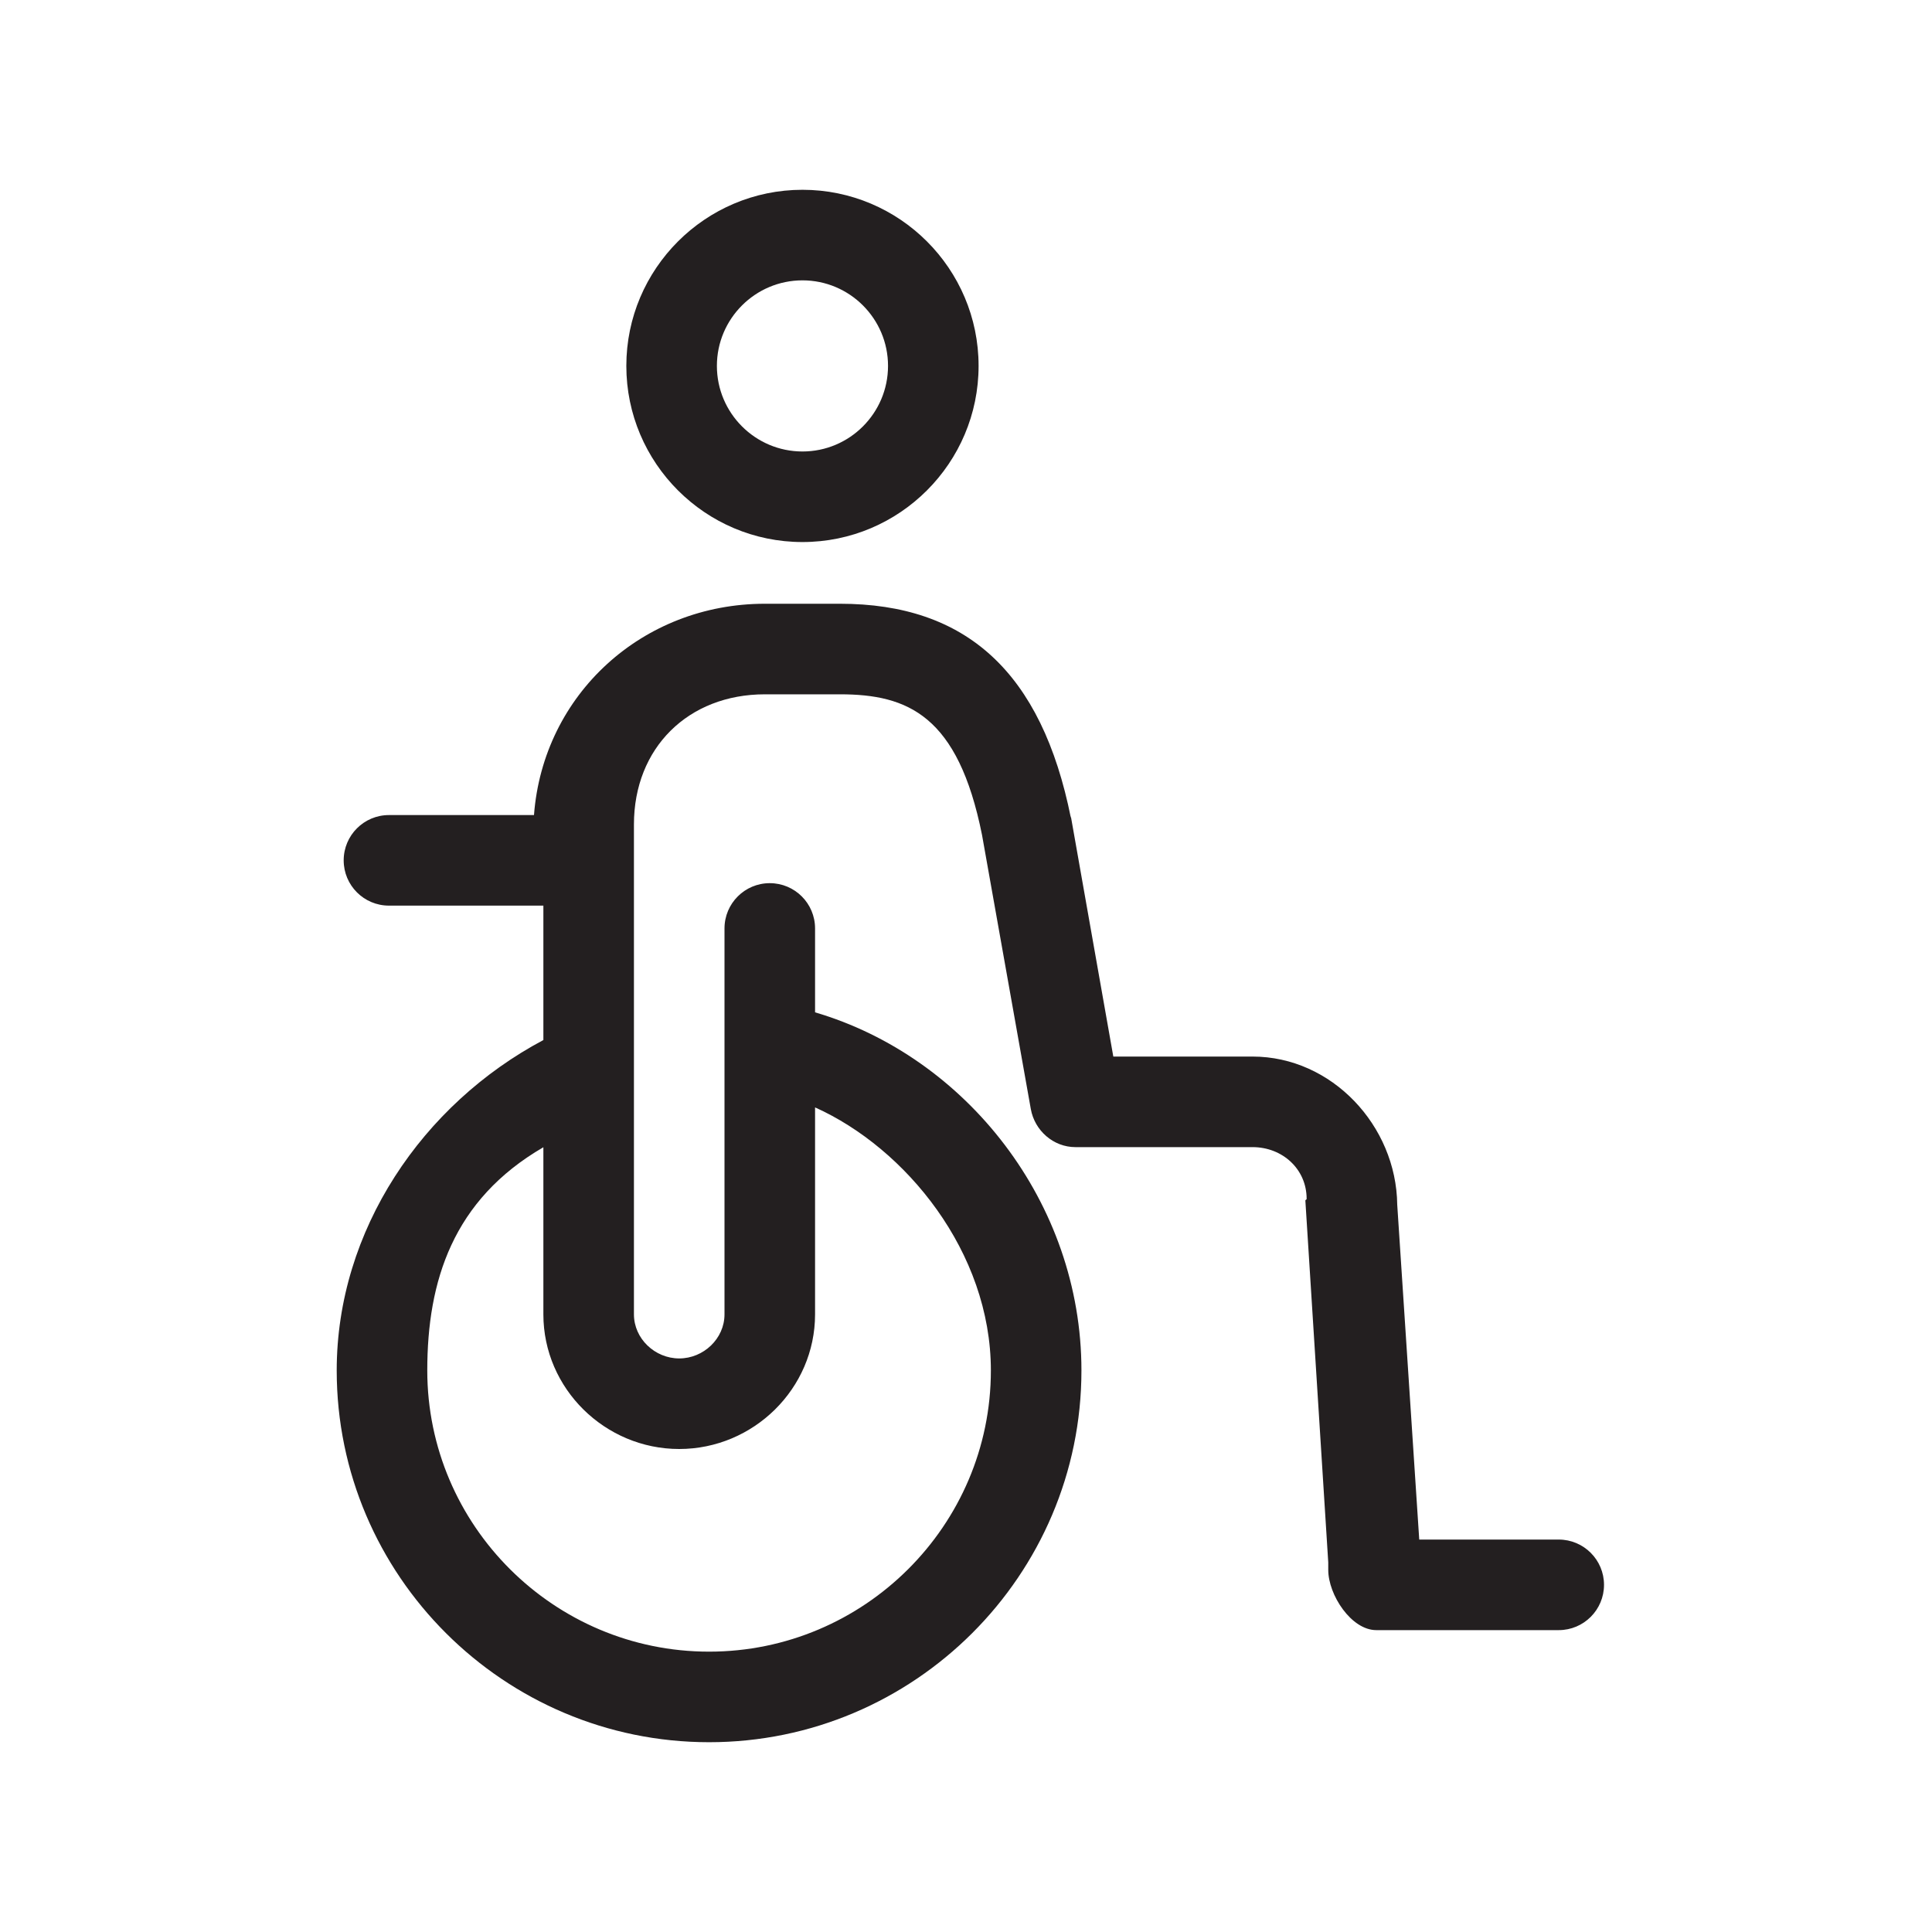
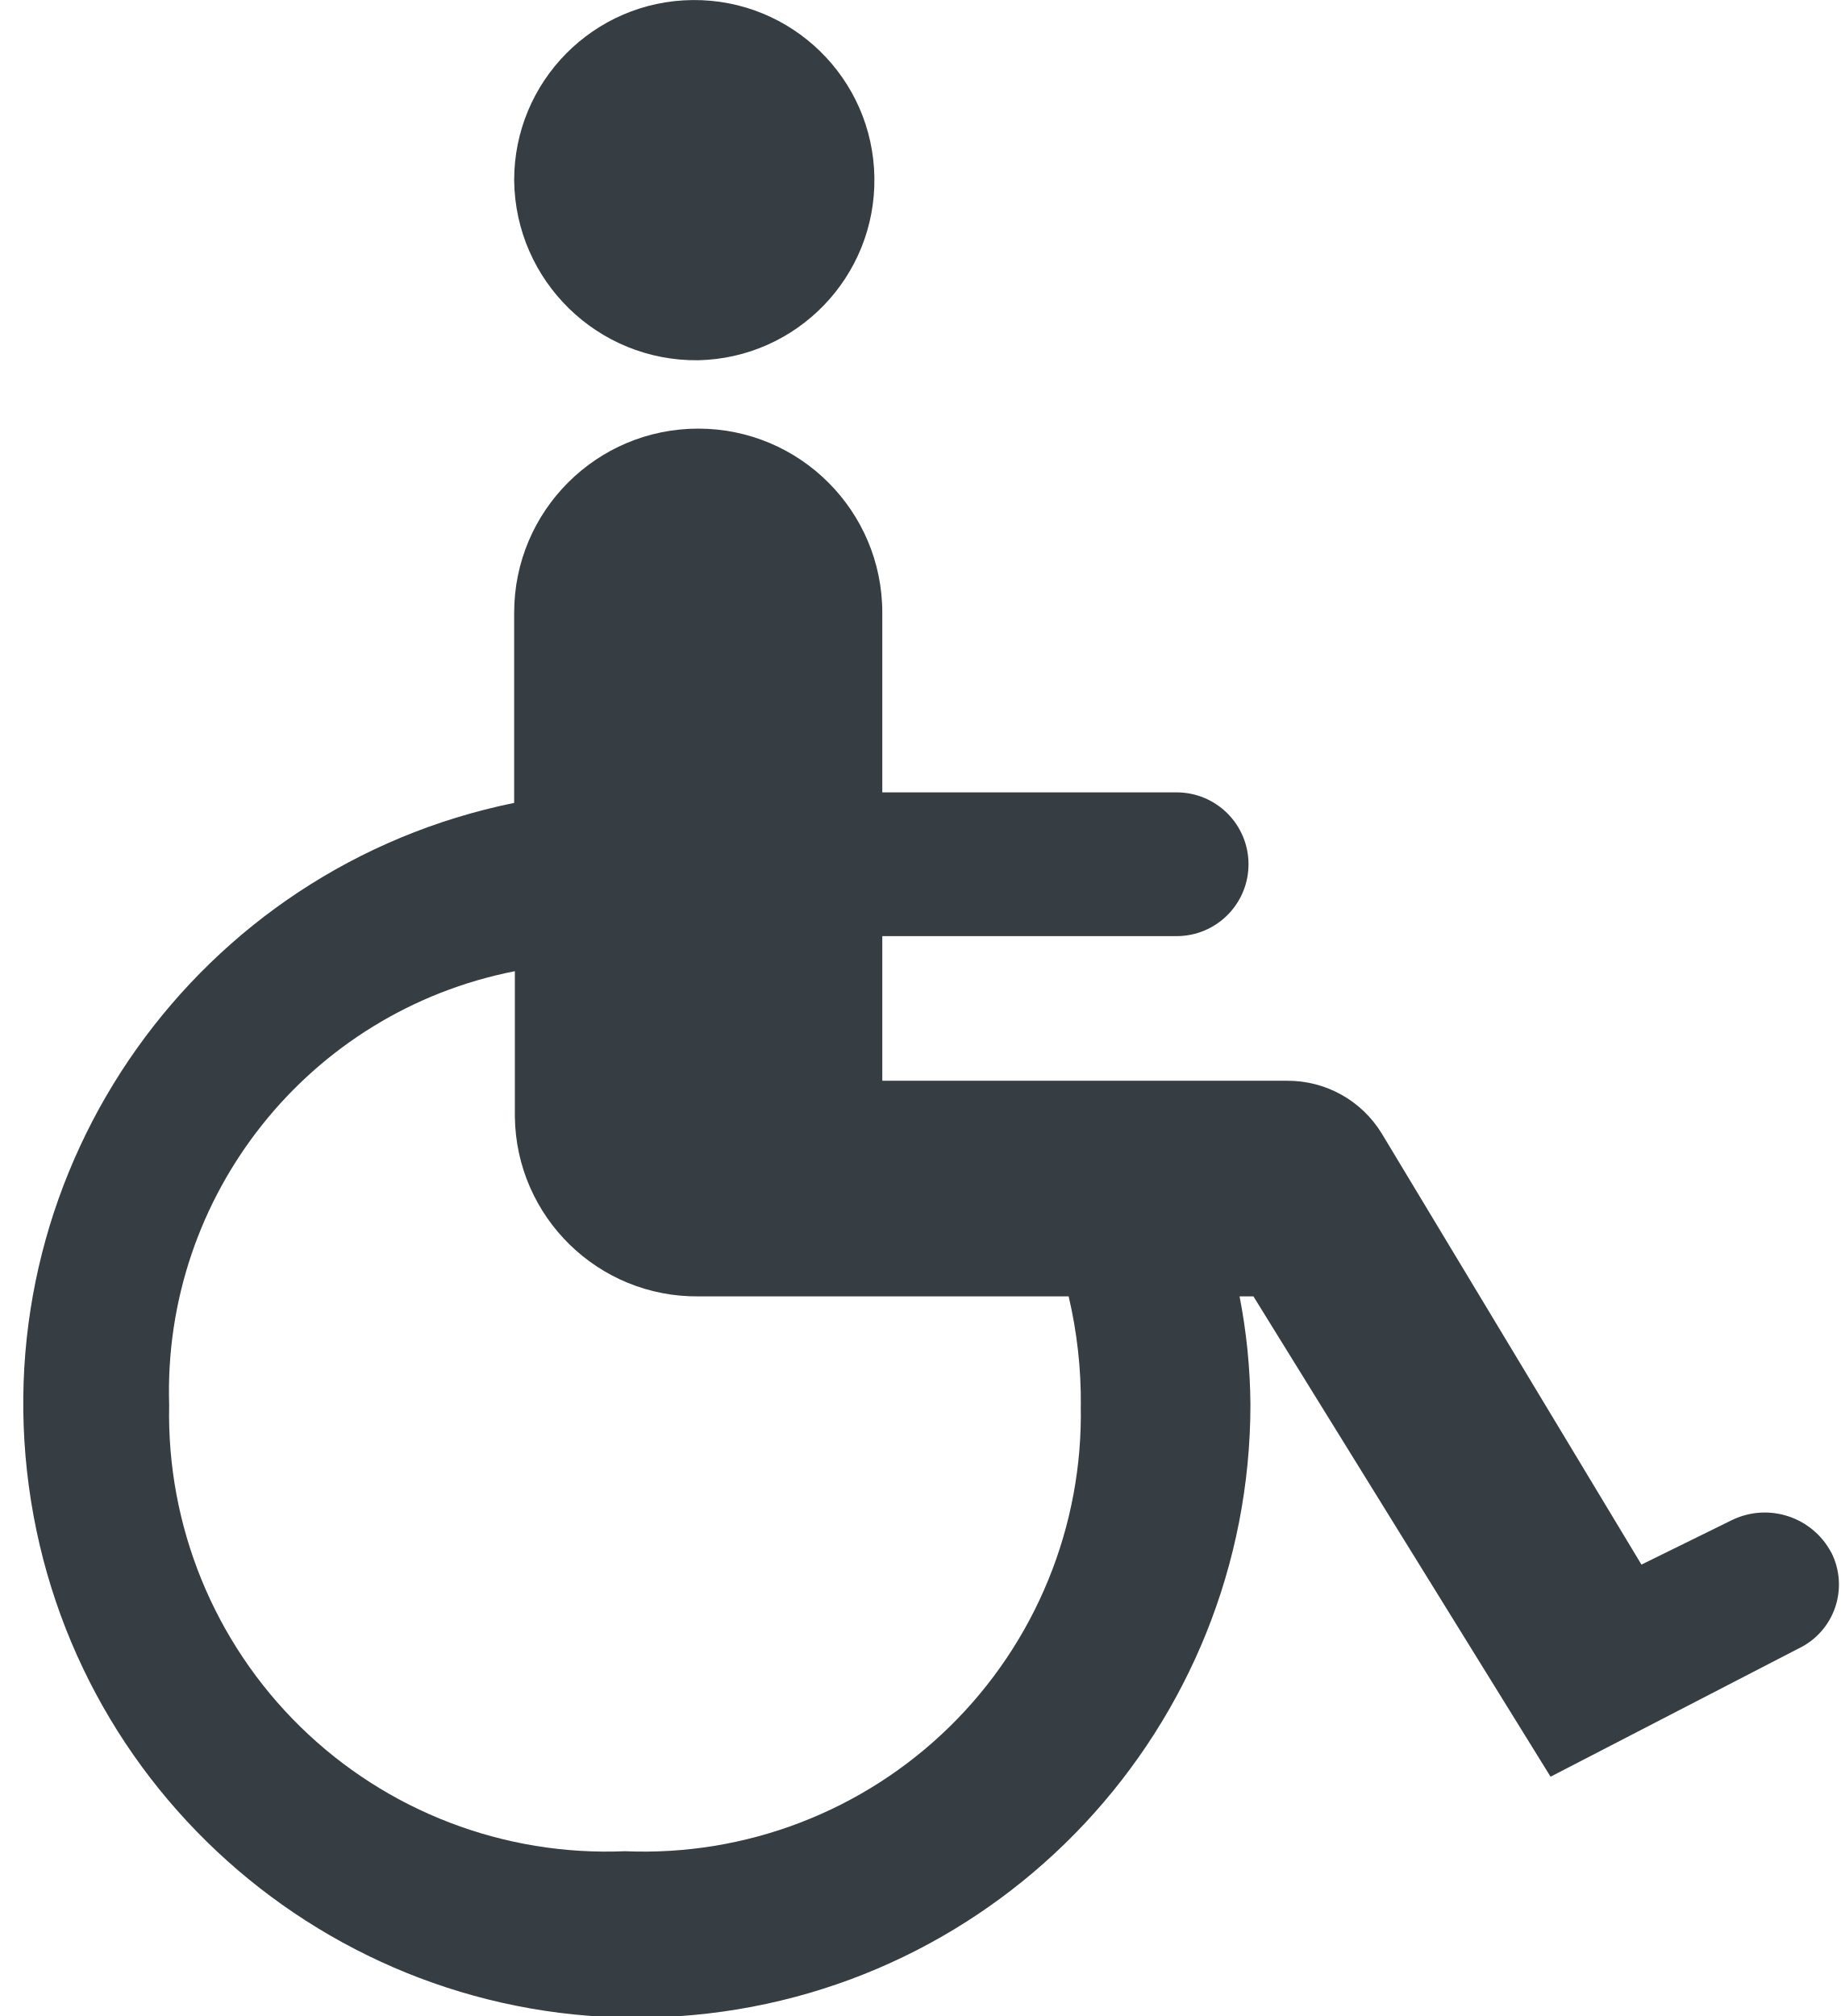
- <svg xmlns="http://www.w3.org/2000/svg" version="1.1" x="0px" y="0px" viewBox="0 0 64 64" style="enable-background:new 0 0 64 64;" xml:space="preserve">
-   <g id="demographic-disability">
-     <g>
-       <path style="fill:#231F20;" d="M26.583,17.956c3.217,0,5.834-2.618,5.834-5.835S29.8,6.287,26.583,6.287s-5.835,2.617-5.835,5.834    S23.365,17.956,26.583,17.956z M26.583,9.287c1.563,0,2.834,1.271,2.834,2.834s-1.271,2.835-2.834,2.835s-2.835-1.272-2.835-2.835    S25.02,9.287,26.583,9.287z" />
-       <path style="fill:#231F20;" d="M35.824,45.398c0-5.565-3.824-10.393-8.824-11.863v-2.779c0-0.829-0.671-1.5-1.5-1.5    s-1.5,0.671-1.5,1.5V43.54c0,0.805-0.695,1.46-1.5,1.46S21,44.345,21,43.54V31.756c0-0.001,0-0.002,0-0.004v-4.44    C21,24.773,22.799,23,25.339,23h2.486c2.25,0,3.912,0.703,4.705,4.655l1.617,9.083C34.275,37.454,34.897,38,35.624,38h5.868    c0.988,0,1.792,0.725,1.792,1.713c0,0.033-0.044,0.027-0.042,0.06L44,51.756v0.248C44,52.832,44.763,54,45.591,54h6.044    c0.828,0,1.5-0.672,1.5-1.5s-0.672-1.5-1.5-1.5h-4.621l-0.729-11.094C46.255,37.289,44.116,35,41.492,35H36.88l-1.4-7.921    c-0.001-0.005-0.003-0.05-0.004-0.055c-0.001-0.005,0,0.078-0.001,0.073C34.507,22.262,32.006,20,27.825,20h-2.486    c-4.054,0-7.346,3-7.65,7h-4.804c-0.829,0-1.5,0.671-1.5,1.5s0.671,1.5,1.5,1.5H18v1.756v2.697c-4,2.125-6.846,6.295-6.846,10.945    c0,6.791,5.545,12.315,12.336,12.315C30.279,57.714,35.824,52.189,35.824,45.398z M14.154,45.398c0-2.962,0.846-5.653,3.846-7.394    v5.536c0,2.459,2.041,4.46,4.5,4.46s4.5-2.001,4.5-4.46v-6.856c3,1.348,5.824,4.788,5.824,8.714c0,5.137-4.198,9.315-9.335,9.315    C18.353,54.714,14.154,50.535,14.154,45.398z" />
-     </g>
-   </g>
-   <g id="Layer_1">
- </g>
+ <svg xmlns="http://www.w3.org/2000/svg" width="42" height="46" viewBox="0 0 21 23" id="demographic-disability">
+   <defs>
+     <style>
+       .cls-1 {
+         fill: #363e43;
+         fill-rule: evenodd;
+       }
+     </style>
+   </defs>
+   <path class="cls-1" d="M36.966,1115.11a2.055,2.055,0,1,0-2.1-2.05A2.076,2.076,0,0,0,36.966,1115.11Zm12.925,13.6a0.858,0.858,0,0,0-1.127-.37l-1.037.51-2.964-4.92h0a1.257,1.257,0,0,0-1.078-.6H39.066v-1.65h3.358a0.82,0.82,0,1,0,0-1.64H39.066v-2.05a2.1,2.1,0,0,0-4.2,0v2.17a7,7,0,1,0,8.4,6.86,6.749,6.749,0,0,0-.124-1.23H43.3l3.39,5.48,2.824-1.46A0.809,0.809,0,0,0,49.892,1128.71Zm-8.561-1.68a4.988,4.988,0,0,1-5.2,5.09,4.988,4.988,0,0,1-5.2-5.09,4.888,4.888,0,0,1,3.944-4.95v1.66a2.076,2.076,0,0,0,2.1,2.05h4.218A5.249,5.249,0,0,1,41.331,1127.03Z" transform="translate(-29 -1111)" />
</svg>
